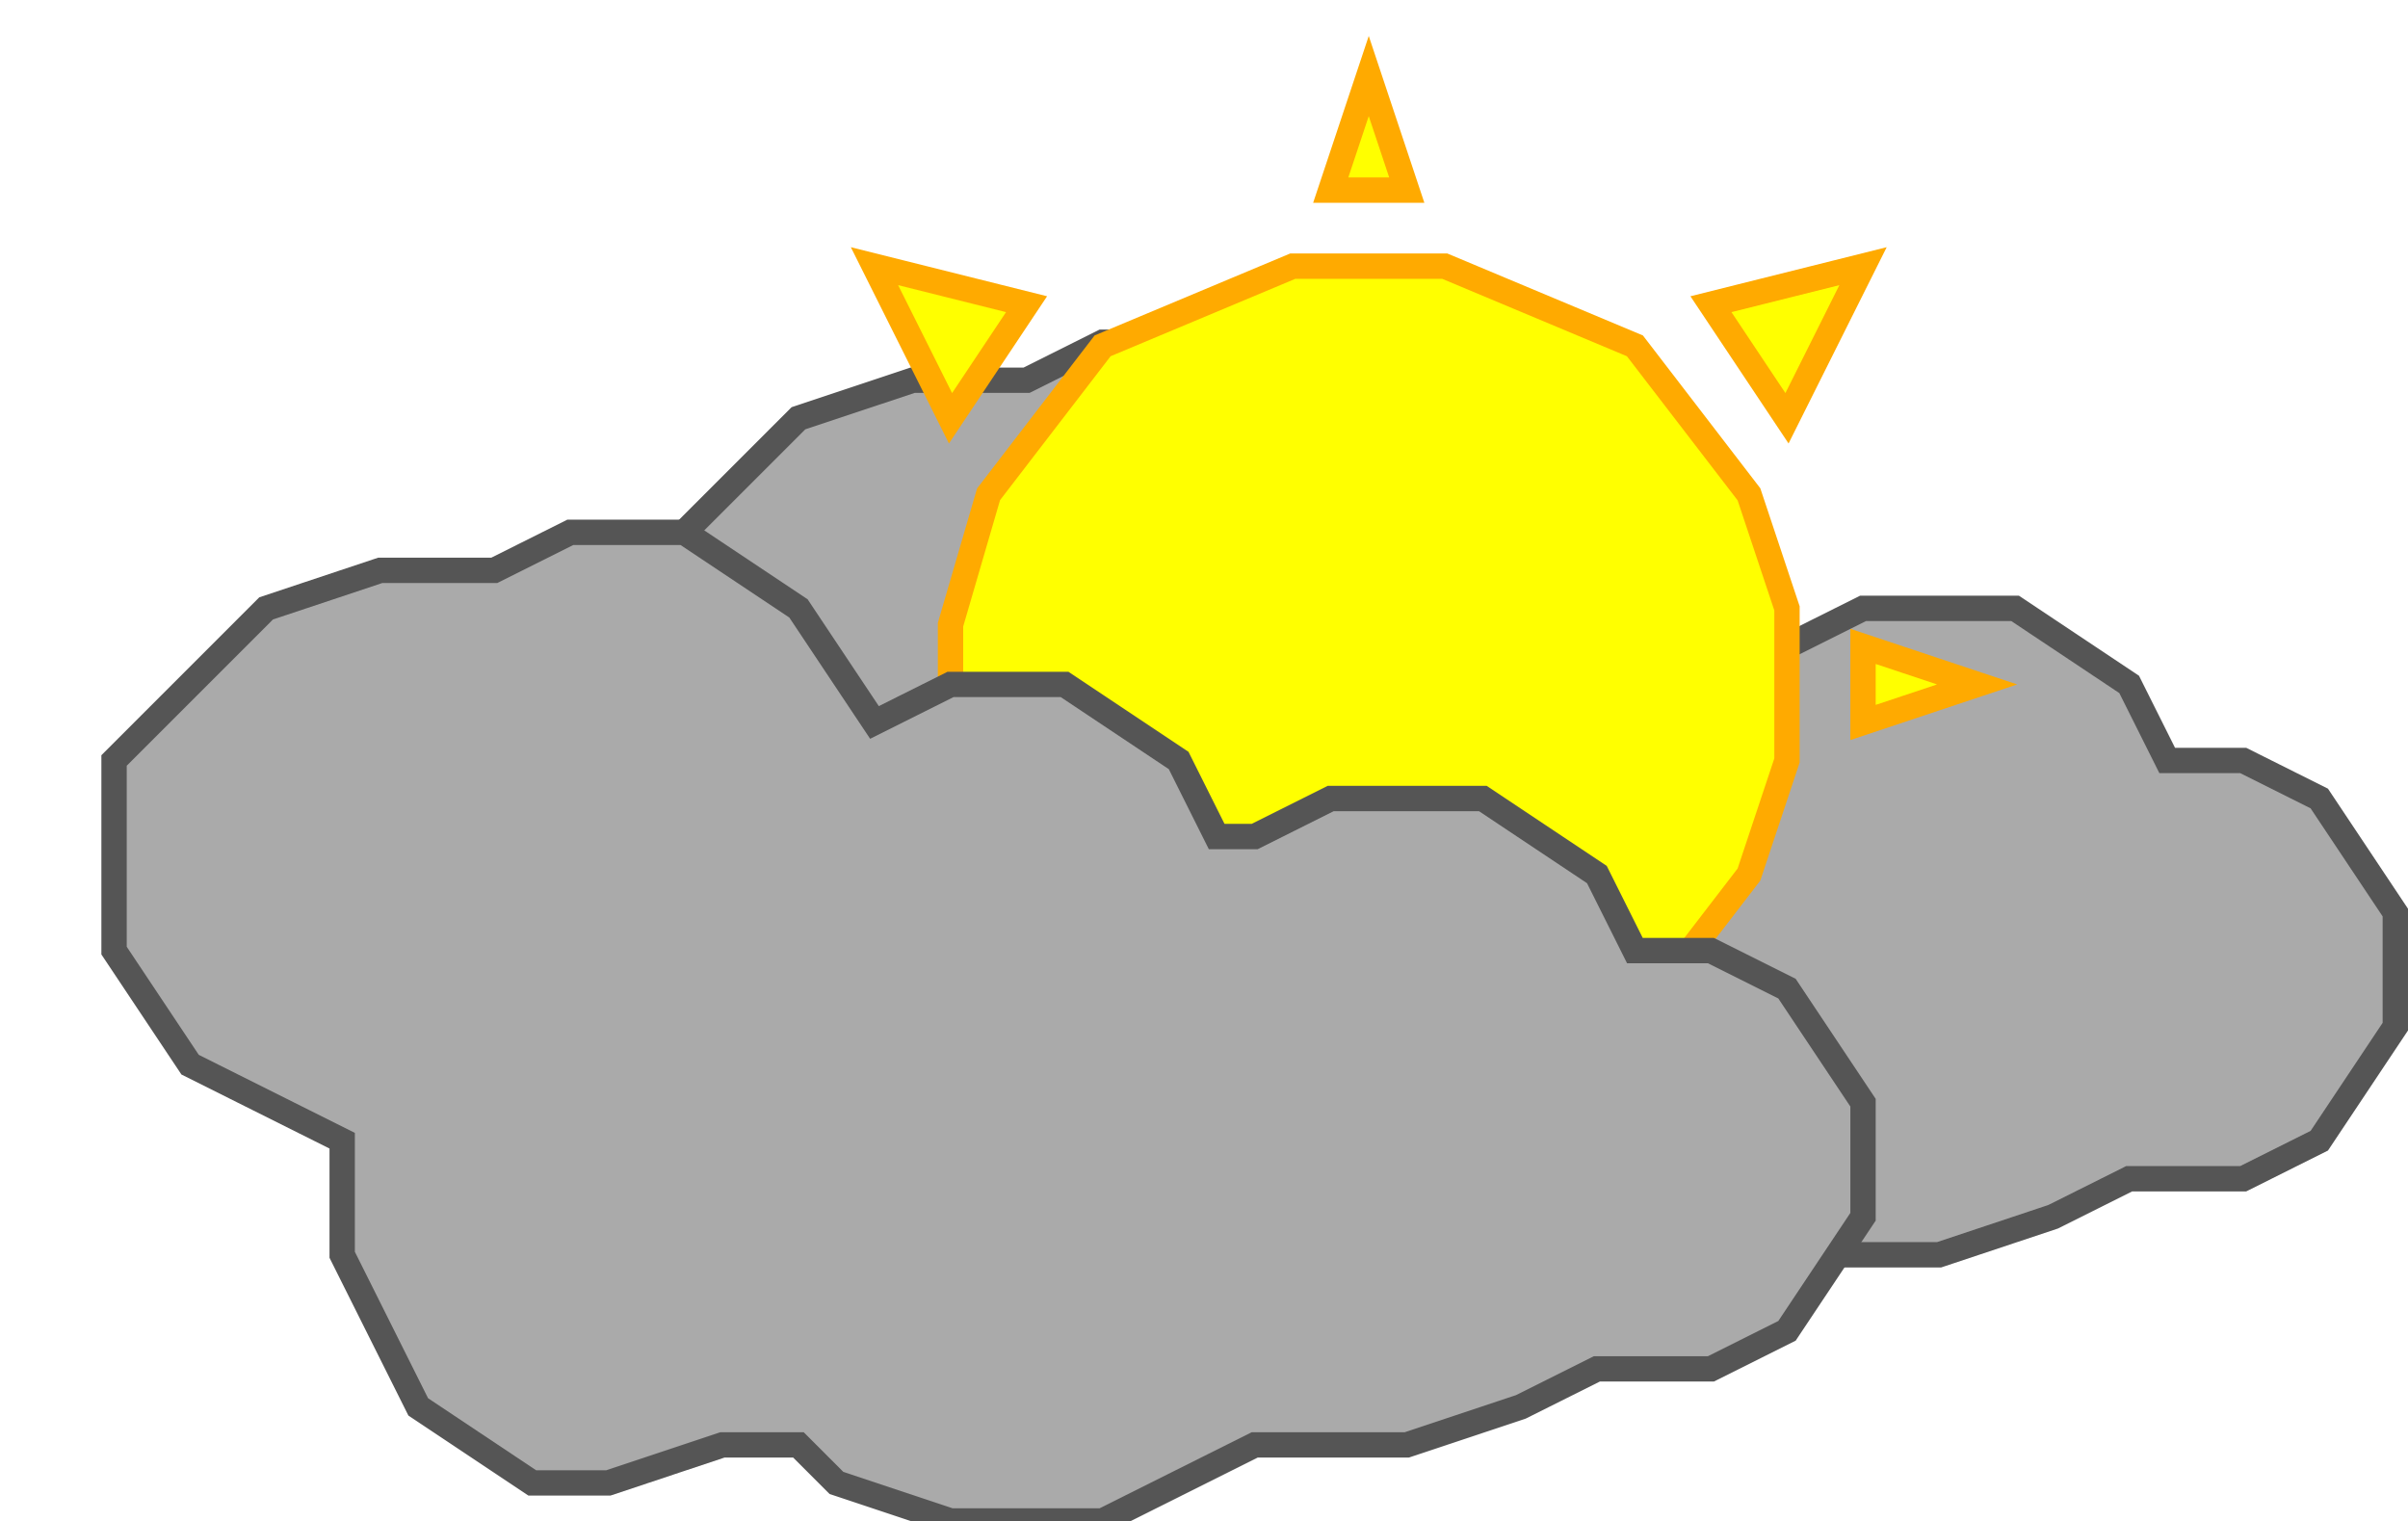
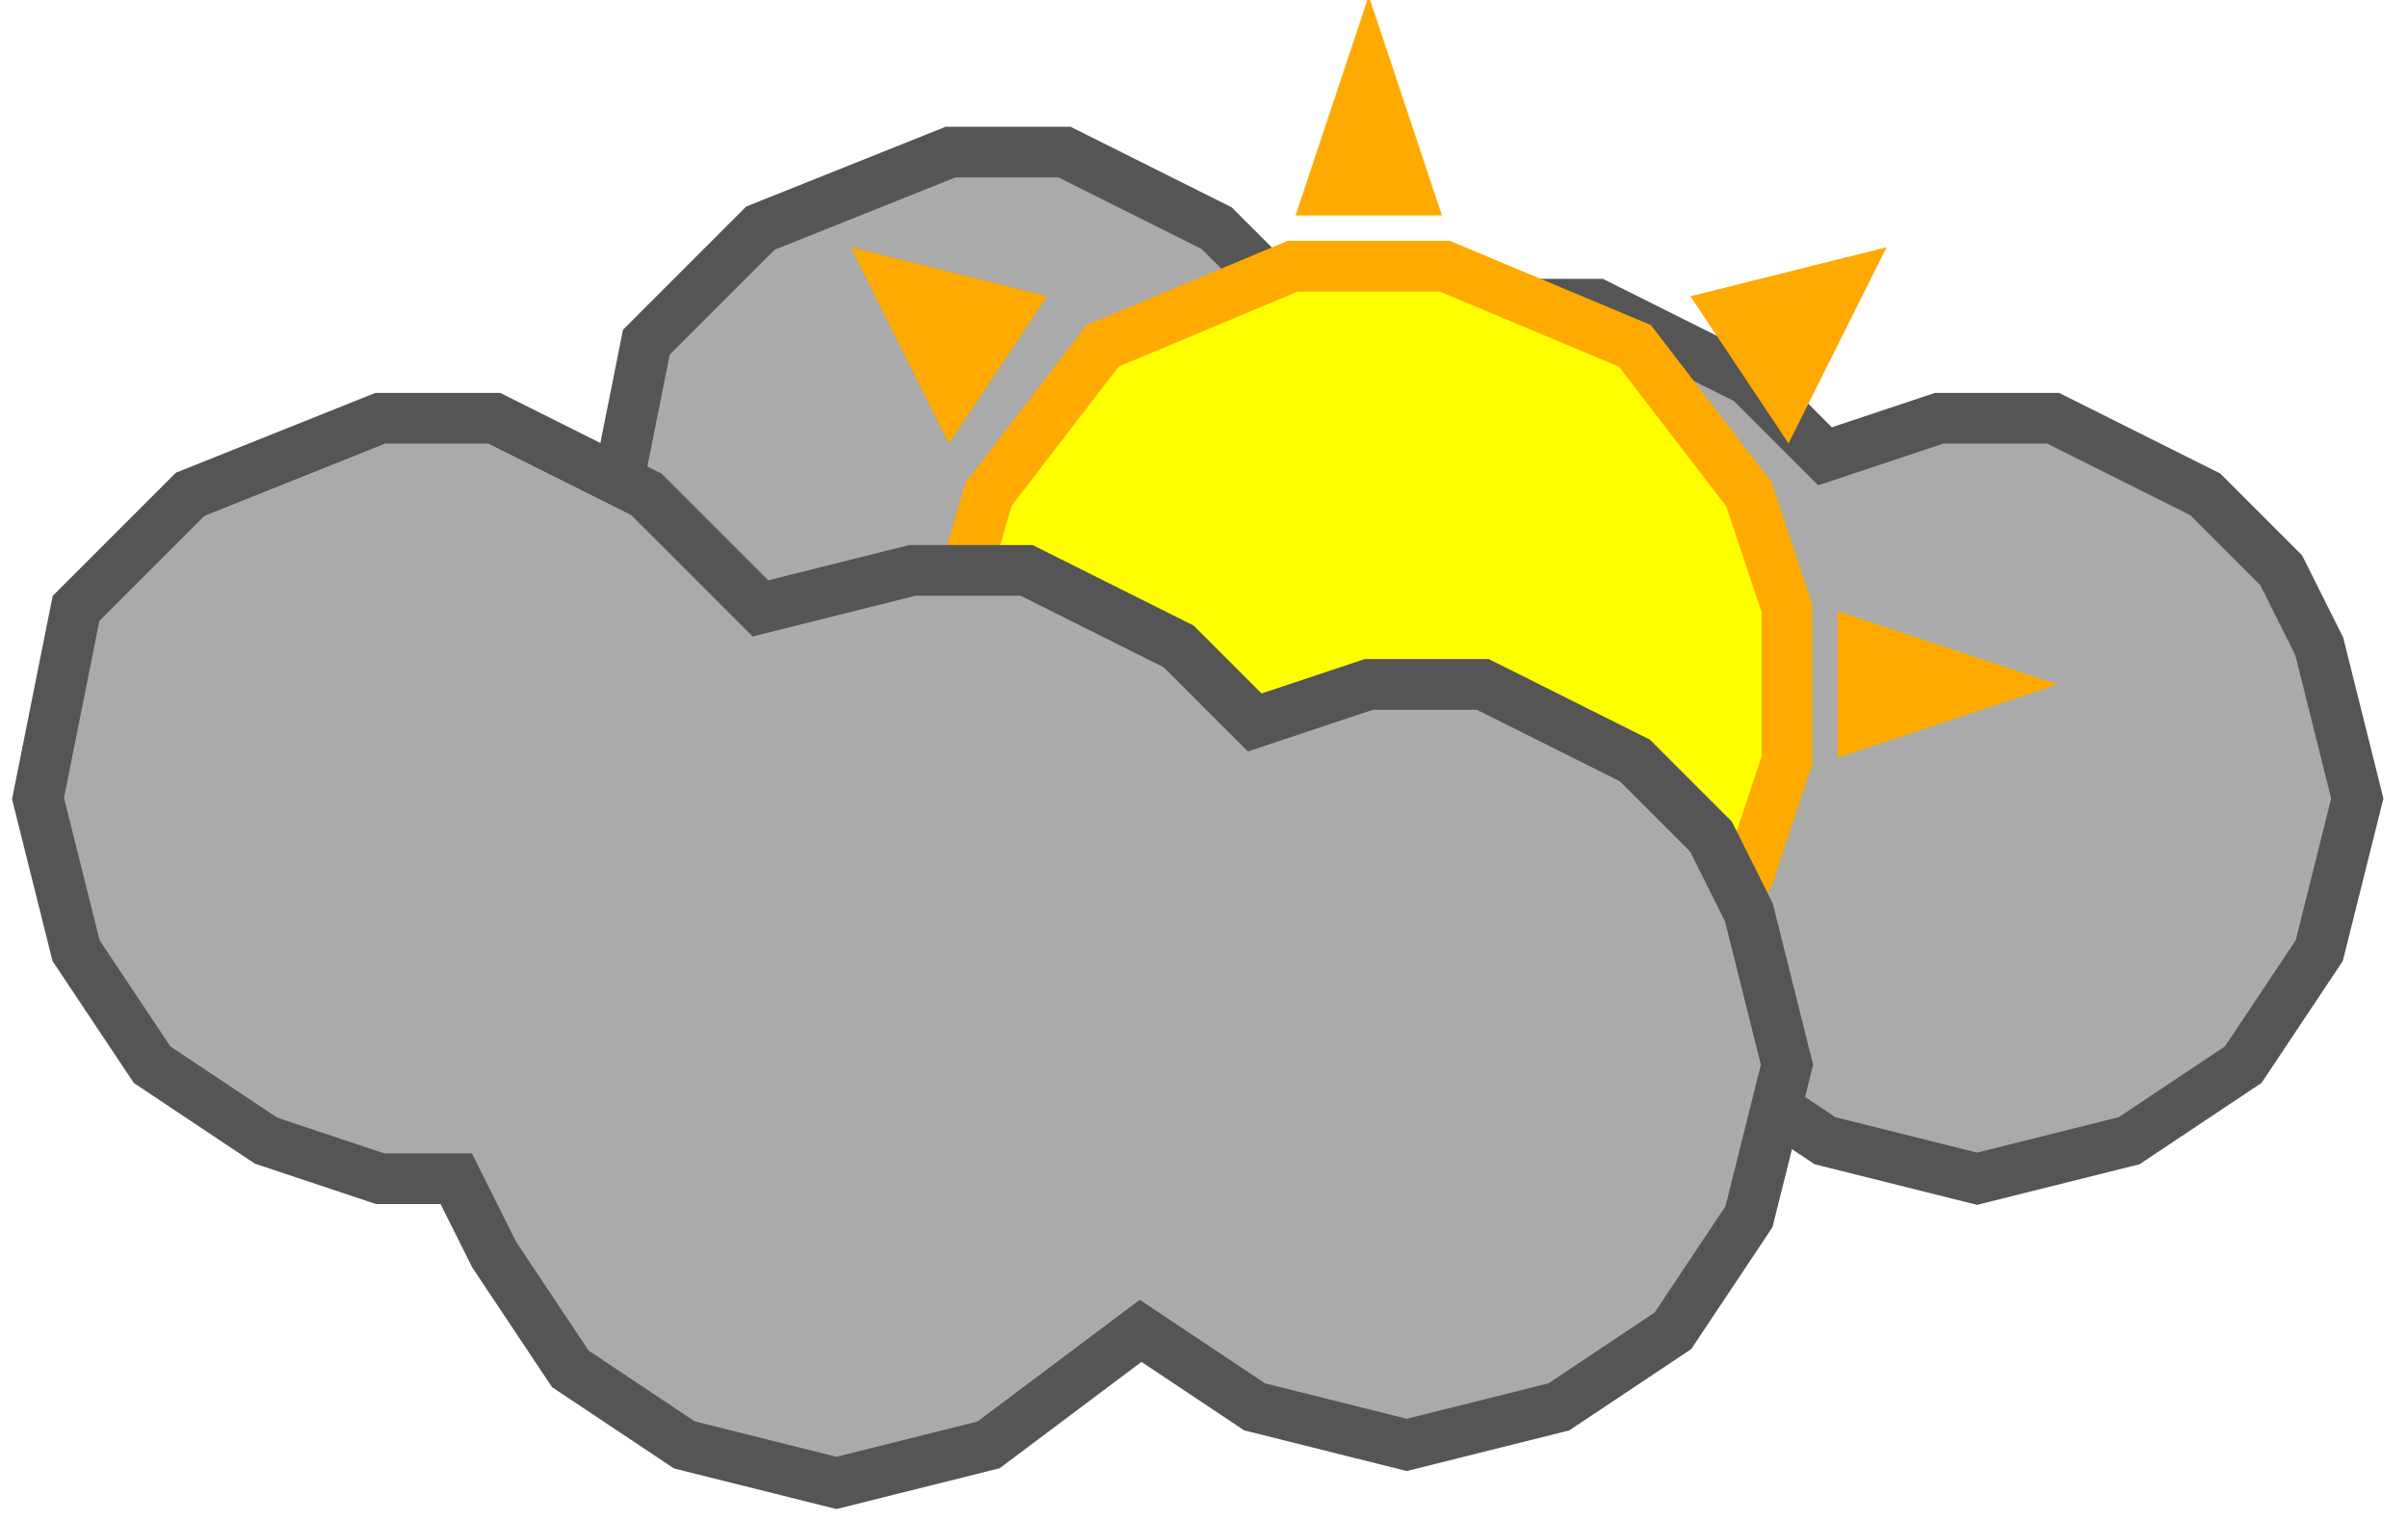
<svg xmlns="http://www.w3.org/2000/svg" width="95" height="60" viewBox="0 0 95 60" id="svg2" version="1.1">
  <defs id="defs4" />
  <g id="layer1" transform="translate(-0.4801944,-992.1428)">
-     <path style="fill:#aaaaaa;fill-opacity:1;fill-rule:evenodd;stroke:#555555;stroke-width:1;stroke-linecap:butt;stroke-linejoin:miter;stroke-miterlimit:4;stroke-dasharray:none;stroke-opacity:1" d="m 31.98,1008.643 4.5,-1.5 4.5,0 3,-1.5 4.5,0 4.5,3 3,4.5 3,-1.5 4.5,0 4.5,3 1.5,3 1.5,0 3,-1.5 6,0 4.5,3 1.5,3 3,0 3,1.5 3,4.5 0,4.5 -3,4.5 -3,1.5 -4.5,0 -3,1.5 -4.5,1.5 -6,0 -6,3 -6,0 -4.5,-1.5 -1.5,-1.5 -3,0 -4.5,1.5 -3,0 -4.5,-3 -3,-6 0,-4.5 -6,-3 -3,-4.5 0,-7.5 z" id="path4160" />
-     <path style="fill:#ffff00;fill-opacity:1;fill-rule:evenodd;stroke:#ffaa00;stroke-width:1;stroke-linecap:butt;stroke-linejoin:miter;stroke-miterlimit:4;stroke-dasharray:none;stroke-opacity:1" d="m 37.98,1022.143 0,-5.357 1.5,-5.143 4.5,-5.857 7.5,-3.143 6,0 7.5,3.143 4.5,5.857 1.5,4.5 0,6 -1.5,4.5 -4.5,5.857 -7.5,3.143 -6,0 -7.5,-3.143 -4.5,-5.857 z" id="path4254" />
-     <path style="fill:#ffff00;fill-opacity:1;fill-rule:evenodd;stroke:#ffaa00;stroke-width:1;stroke-linecap:butt;stroke-linejoin:miter;stroke-miterlimit:4;stroke-dasharray:none;stroke-opacity:1" d="m 52.98,999.643 3,0 -1.5,-4.5 z" id="path4258" />
-     <path style="fill:#ffff00;fill-opacity:1;fill-rule:evenodd;stroke:#ffaa00;stroke-width:1;stroke-linecap:butt;stroke-linejoin:miter;stroke-miterlimit:4;stroke-dasharray:none;stroke-opacity:1" d="m 70.98,1008.643 -3,-4.5 6,-1.5 z" id="path4262" />
-     <path style="fill:#ffff00;fill-opacity:1;fill-rule:evenodd;stroke:#ffaa00;stroke-width:1;stroke-linecap:butt;stroke-linejoin:miter;stroke-miterlimit:4;stroke-dasharray:none;stroke-opacity:1" d="m 73.98,1020.643 4.5,-1.5 -4.5,-1.5 z" id="path4264" />
-     <path id="path4266" d="m 37.98,1008.643 3,-4.5 -6,-1.5 z" style="fill:#ffff00;fill-opacity:1;fill-rule:evenodd;stroke:#ffaa00;stroke-width:1;stroke-linecap:butt;stroke-linejoin:miter;stroke-miterlimit:4;stroke-dasharray:none;stroke-opacity:1" />
-     <path id="path4270" d="m 10.98,1016.143 4.5,-1.5 4.5,0 3,-1.5 4.5,0 4.5,3 3,4.5 3,-1.5 4.5,0 4.5,3 1.5,3 1.5,0 3,-1.5 6,0 4.5,3 1.5,3 3,0 3,1.5 3,4.5 0,4.5 -3,4.5 -3,1.5 -4.5,0 -3,1.5 -4.5,1.5 -6,0 -6,3 -6,0 -4.5,-1.5 -1.5,-1.5 -3,0 -4.5,1.5 -3,0 -4.5,-3 -3,-6 0,-4.5 -6,-3 -3,-4.5 0,-7.5 z" style="fill:#aaaaaa;fill-opacity:1;fill-rule:evenodd;stroke:#555555;stroke-width:1;stroke-linecap:butt;stroke-linejoin:miter;stroke-miterlimit:4;stroke-dasharray:none;stroke-opacity:1" />
+     <path id="path4160-6" d="m 24.48,1013.143 1.5,-7.5 4.5,-4.5 7.5,-3 4.5,0 6,3 3,3 1.5,1.5 6,-1.5 4.5,0 6,3 3,3 4.5,-1.5 4.5,0 6,3 3,3 1.5,3 1.5,6 -1.5,6 -3,4.5 -4.5,3 -6,1.5 -6,-1.5 -4.5,-3 -6,4.5 -6,1.5 -6,-1.5 -4.5,-3 -3,-4.5 -1.5,-3 -3,0 -4.5,-1.5 -4.5,-3 -3,-4.5 z" style="fill:#aaaaaa;fill-opacity:1;fill-rule:evenodd;stroke:#555555;stroke-width:2;stroke-linecap:butt;stroke-linejoin:miter;stroke-miterlimit:4;stroke-dasharray:none;stroke-opacity:1" />
+     <path style="fill:#ffff00;fill-opacity:1;fill-rule:evenodd;stroke:#ffaa00;stroke-width:2;stroke-linecap:butt;stroke-linejoin:miter;stroke-miterlimit:4;stroke-dasharray:none;stroke-opacity:1" d="m 37.98,1022.143 0,-5.357 1.5,-5.143 4.5,-5.857 7.5,-3.143 6,0 7.5,3.143 4.5,5.857 1.5,4.5 0,6 -1.5,4.5 -4.5,5.857 -7.5,3.143 -6,0 -7.5,-3.143 -4.5,-5.857 z" id="path4254" />
+     <path style="fill:#ffaa00;fill-opacity:1;fill-rule:evenodd;stroke:#ffaa00;stroke-width:2;stroke-linecap:butt;stroke-linejoin:miter;stroke-miterlimit:4;stroke-dasharray:none;stroke-opacity:1" d="m 52.98,999.643 3,0 -1.5,-4.5 z" id="path4258" />
+     <path style="fill:#ffaa00;fill-opacity:1;fill-rule:evenodd;stroke:#ffaa00;stroke-width:1;stroke-linecap:butt;stroke-linejoin:miter;stroke-miterlimit:4;stroke-dasharray:none;stroke-opacity:1" d="m 70.98,1008.643 -3,-4.5 6,-1.5 z" id="path4262" />
+     <path style="fill:#ffaa00;fill-opacity:1;fill-rule:evenodd;stroke:#ffaa00;stroke-width:2;stroke-linecap:butt;stroke-linejoin:miter;stroke-miterlimit:4;stroke-dasharray:none;stroke-opacity:1" d="m 73.98,1020.643 4.5,-1.5 -4.5,-1.5 z" id="path4264" />
+     <path id="path4266" d="m 37.98,1008.643 3,-4.5 -6,-1.5 z" style="fill:#ffaa00;fill-opacity:1;fill-rule:evenodd;stroke:#ffaa00;stroke-width:1;stroke-linecap:butt;stroke-linejoin:miter;stroke-miterlimit:4;stroke-dasharray:none;stroke-opacity:1" />
+     <path id="path4160-3" d="m 1.98,1023.643 1.5,-7.5 4.5,-4.5 7.5,-3 4.5,0 6,3 3,3 1.5,1.5 6,-1.5 4.5,0 6,3 3,3 4.5,-1.5 4.5,0 6,3 3,3 1.5,3 1.5,6 -1.5,6 -3,4.5 -4.5,3 -6,1.5 -6,-1.5 -4.5,-3 -6,4.5 -6,1.5 -6,-1.5 -4.5,-3 -3,-4.5 -1.5,-3 -3,0 -4.5,-1.5 -4.5,-3 -3,-4.5 z" style="fill:#aaaaaa;fill-opacity:1;fill-rule:evenodd;stroke:#555555;stroke-width:2;stroke-linecap:butt;stroke-linejoin:miter;stroke-miterlimit:4;stroke-dasharray:none;stroke-opacity:1" />
  </g>
</svg>
